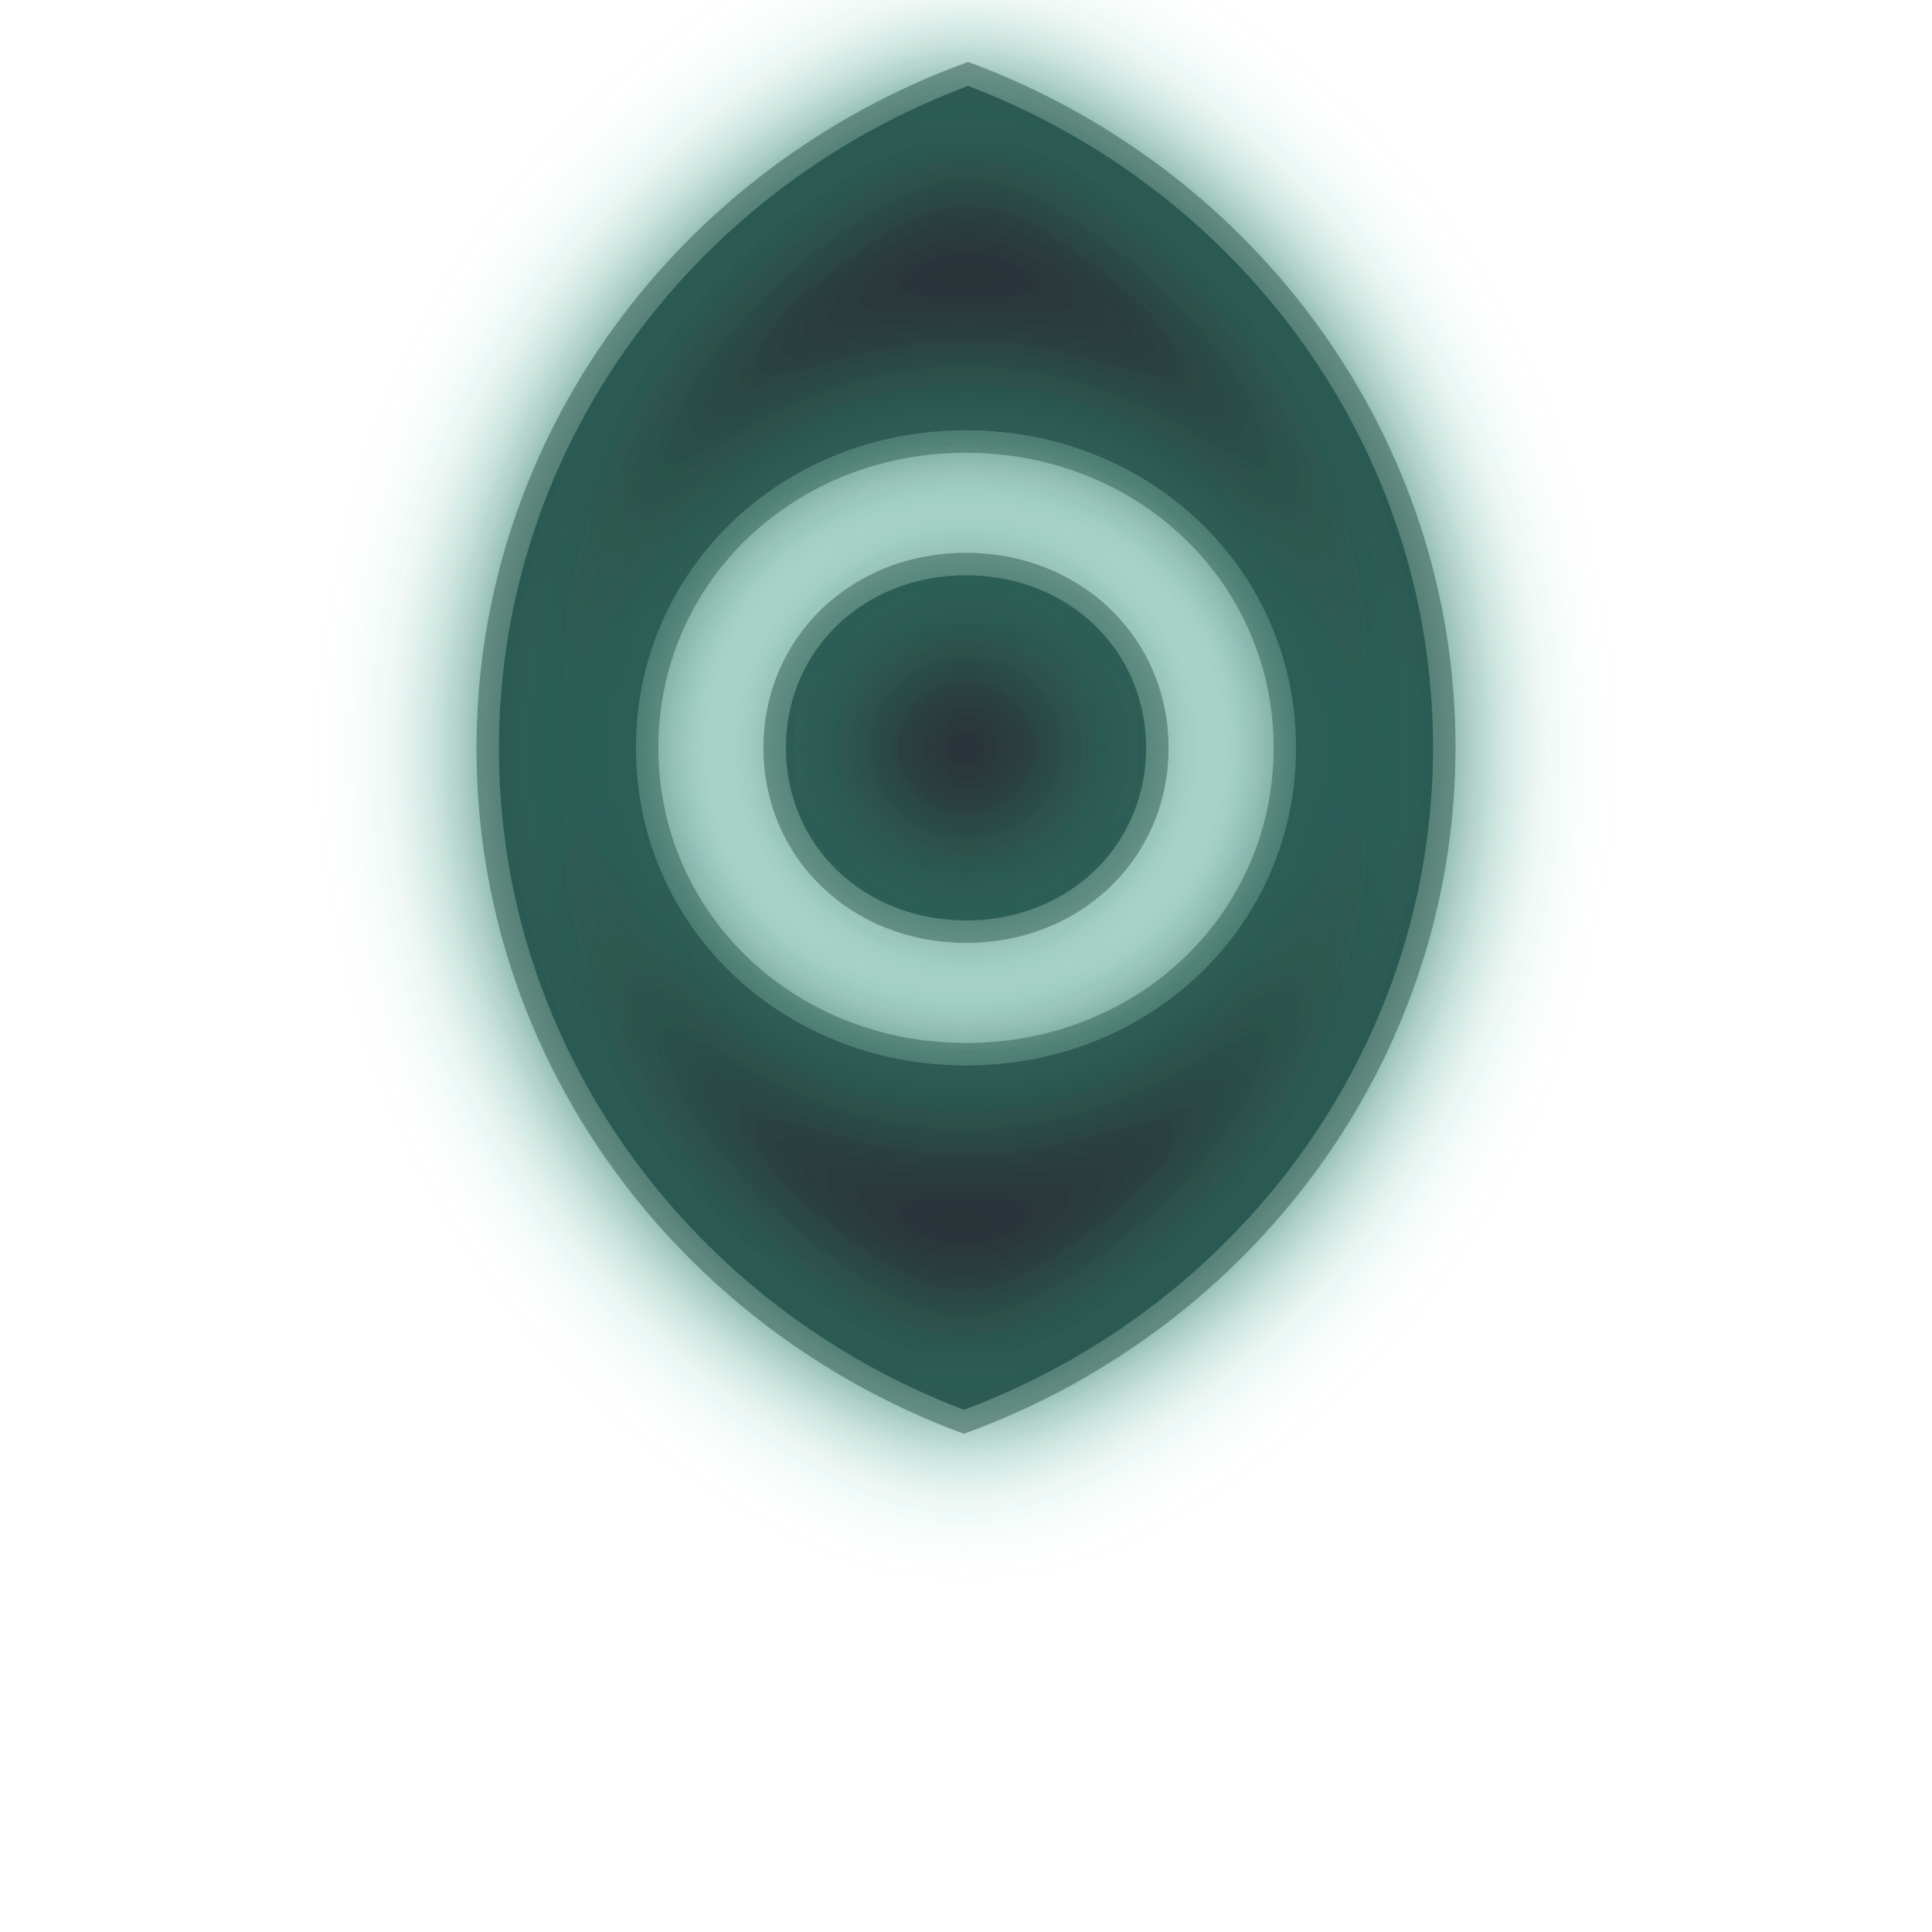
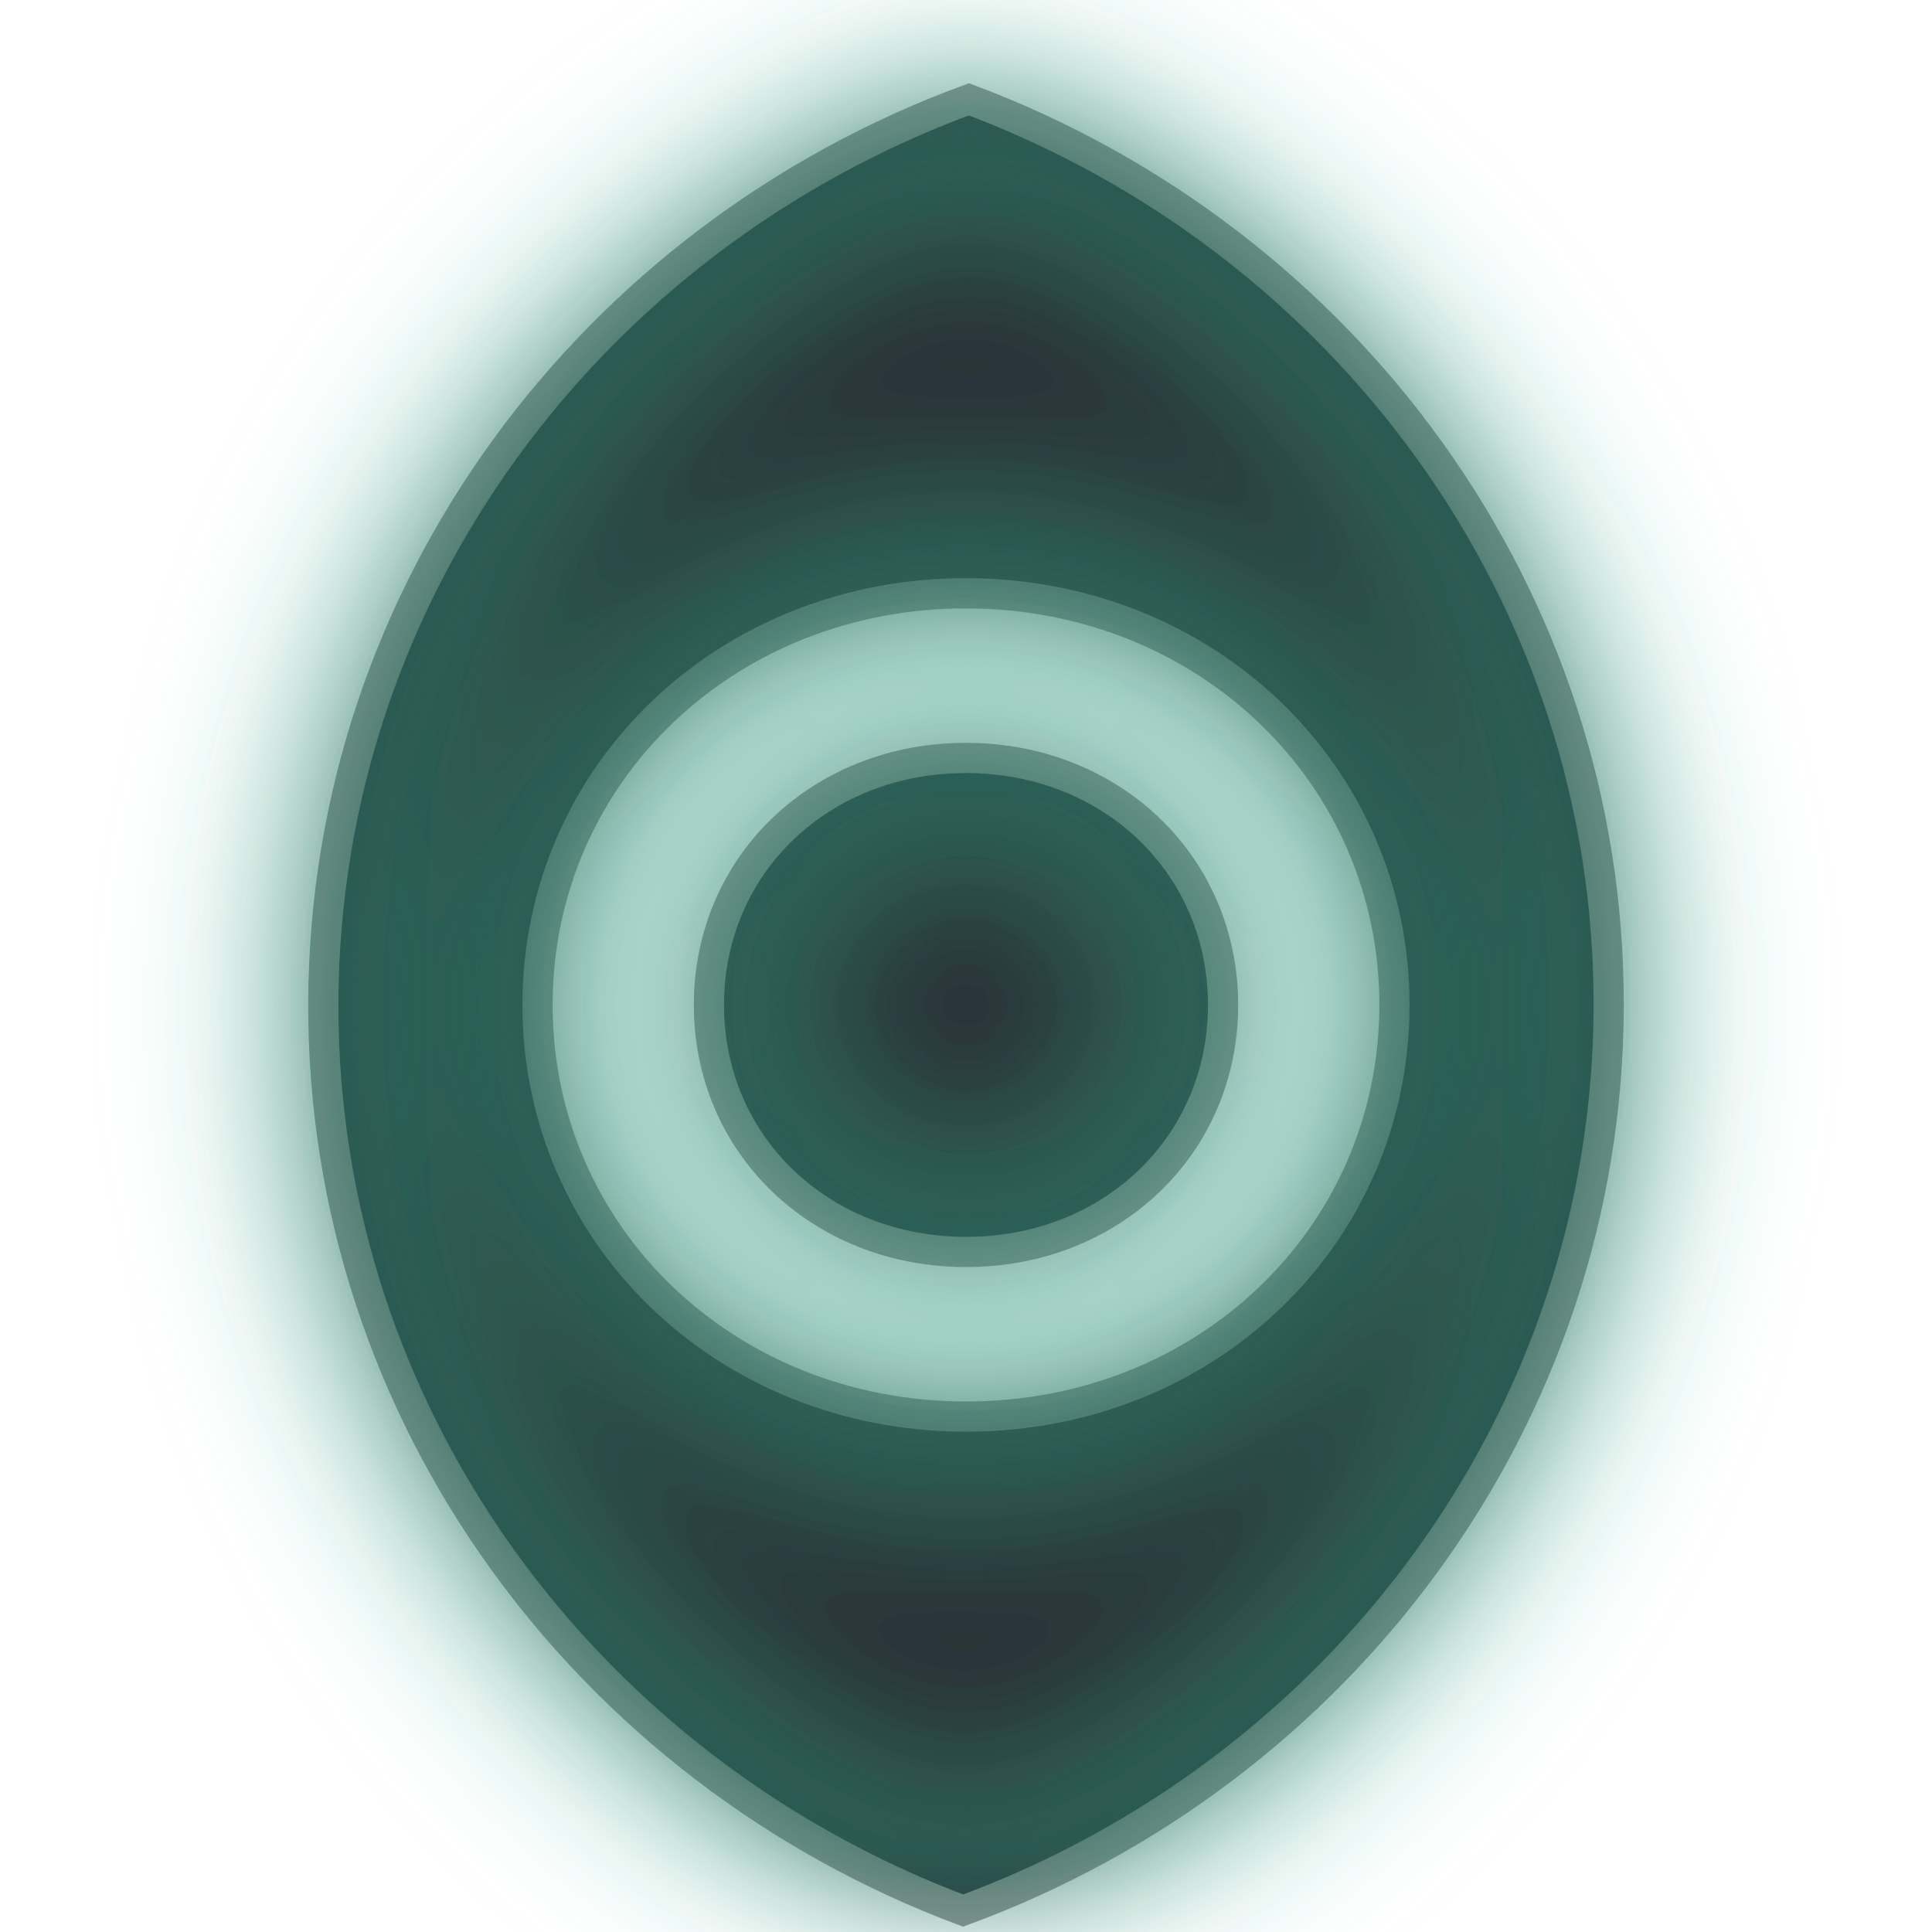
- <svg xmlns="http://www.w3.org/2000/svg" width="32" height="32" viewBox="0 0 32 43">
+ <svg xmlns="http://www.w3.org/2000/svg" width="32" height="32" viewBox="0 0 43">
  <defs>
    <filter id="a" width="131.6%" height="144.6%" x="-15.8%" y="-22.3%" filterUnits="objectBoundingBox">
      <feGaussianBlur in="SourceGraphic" stdDeviation="1.5" />
    </filter>
  </defs>
  <g fill="none" fill-rule="evenodd">
    <path fill="#2B3239" fill-rule="nonzero" stroke="#979797" stroke-width=".5" d="M26.645 16.68c.022-6.819-4.36-12.697-10.597-15.035C9.796 3.943 5.377 9.793 5.355 16.611c-.022 6.818 4.36 12.696 10.597 15.034 6.252-2.298 10.671-8.148 10.693-14.966zm-17.742-.058c.013-3.818 3.145-6.808 7.119-6.795 3.974.013 7.087 3.023 7.075 6.84-.013 3.82-3.145 6.81-7.119 6.796-3.974-.012-7.087-3.022-7.075-6.84zm11.355.037c.007-2.318-1.832-4.097-4.245-4.105-2.413-.007-4.264 1.76-4.271 4.078-.007 2.318 1.832 4.096 4.245 4.104 2.413.008 4.264-1.759 4.271-4.077z" />
    <path fill="#2B3239" fill-rule="nonzero" stroke="#36D6AE" stroke-width=".5" d="M16 6C9.182 6 3.318 10.4 1 16.645 3.318 22.89 9.182 27.29 16 27.29s12.682-4.4 15-10.645C28.682 10.4 22.818 6 16 6zm0 17.742c-3.818 0-6.818-3.123-6.818-7.097s3-7.097 6.818-7.097c3.818 0 6.818 3.123 6.818 7.097s-3 7.097-6.818 7.097zm0-11.355c-2.318 0-4.09 1.845-4.09 4.258 0 2.413 1.772 4.258 4.09 4.258 2.318 0 4.09-1.845 4.09-4.258 0-2.413-1.772-4.258-4.09-4.258z" filter="url(#a)" transform="rotate(90.184 16 16.645)" />
    <path d="M0 0h32v32H0z" />
  </g>
</svg>
